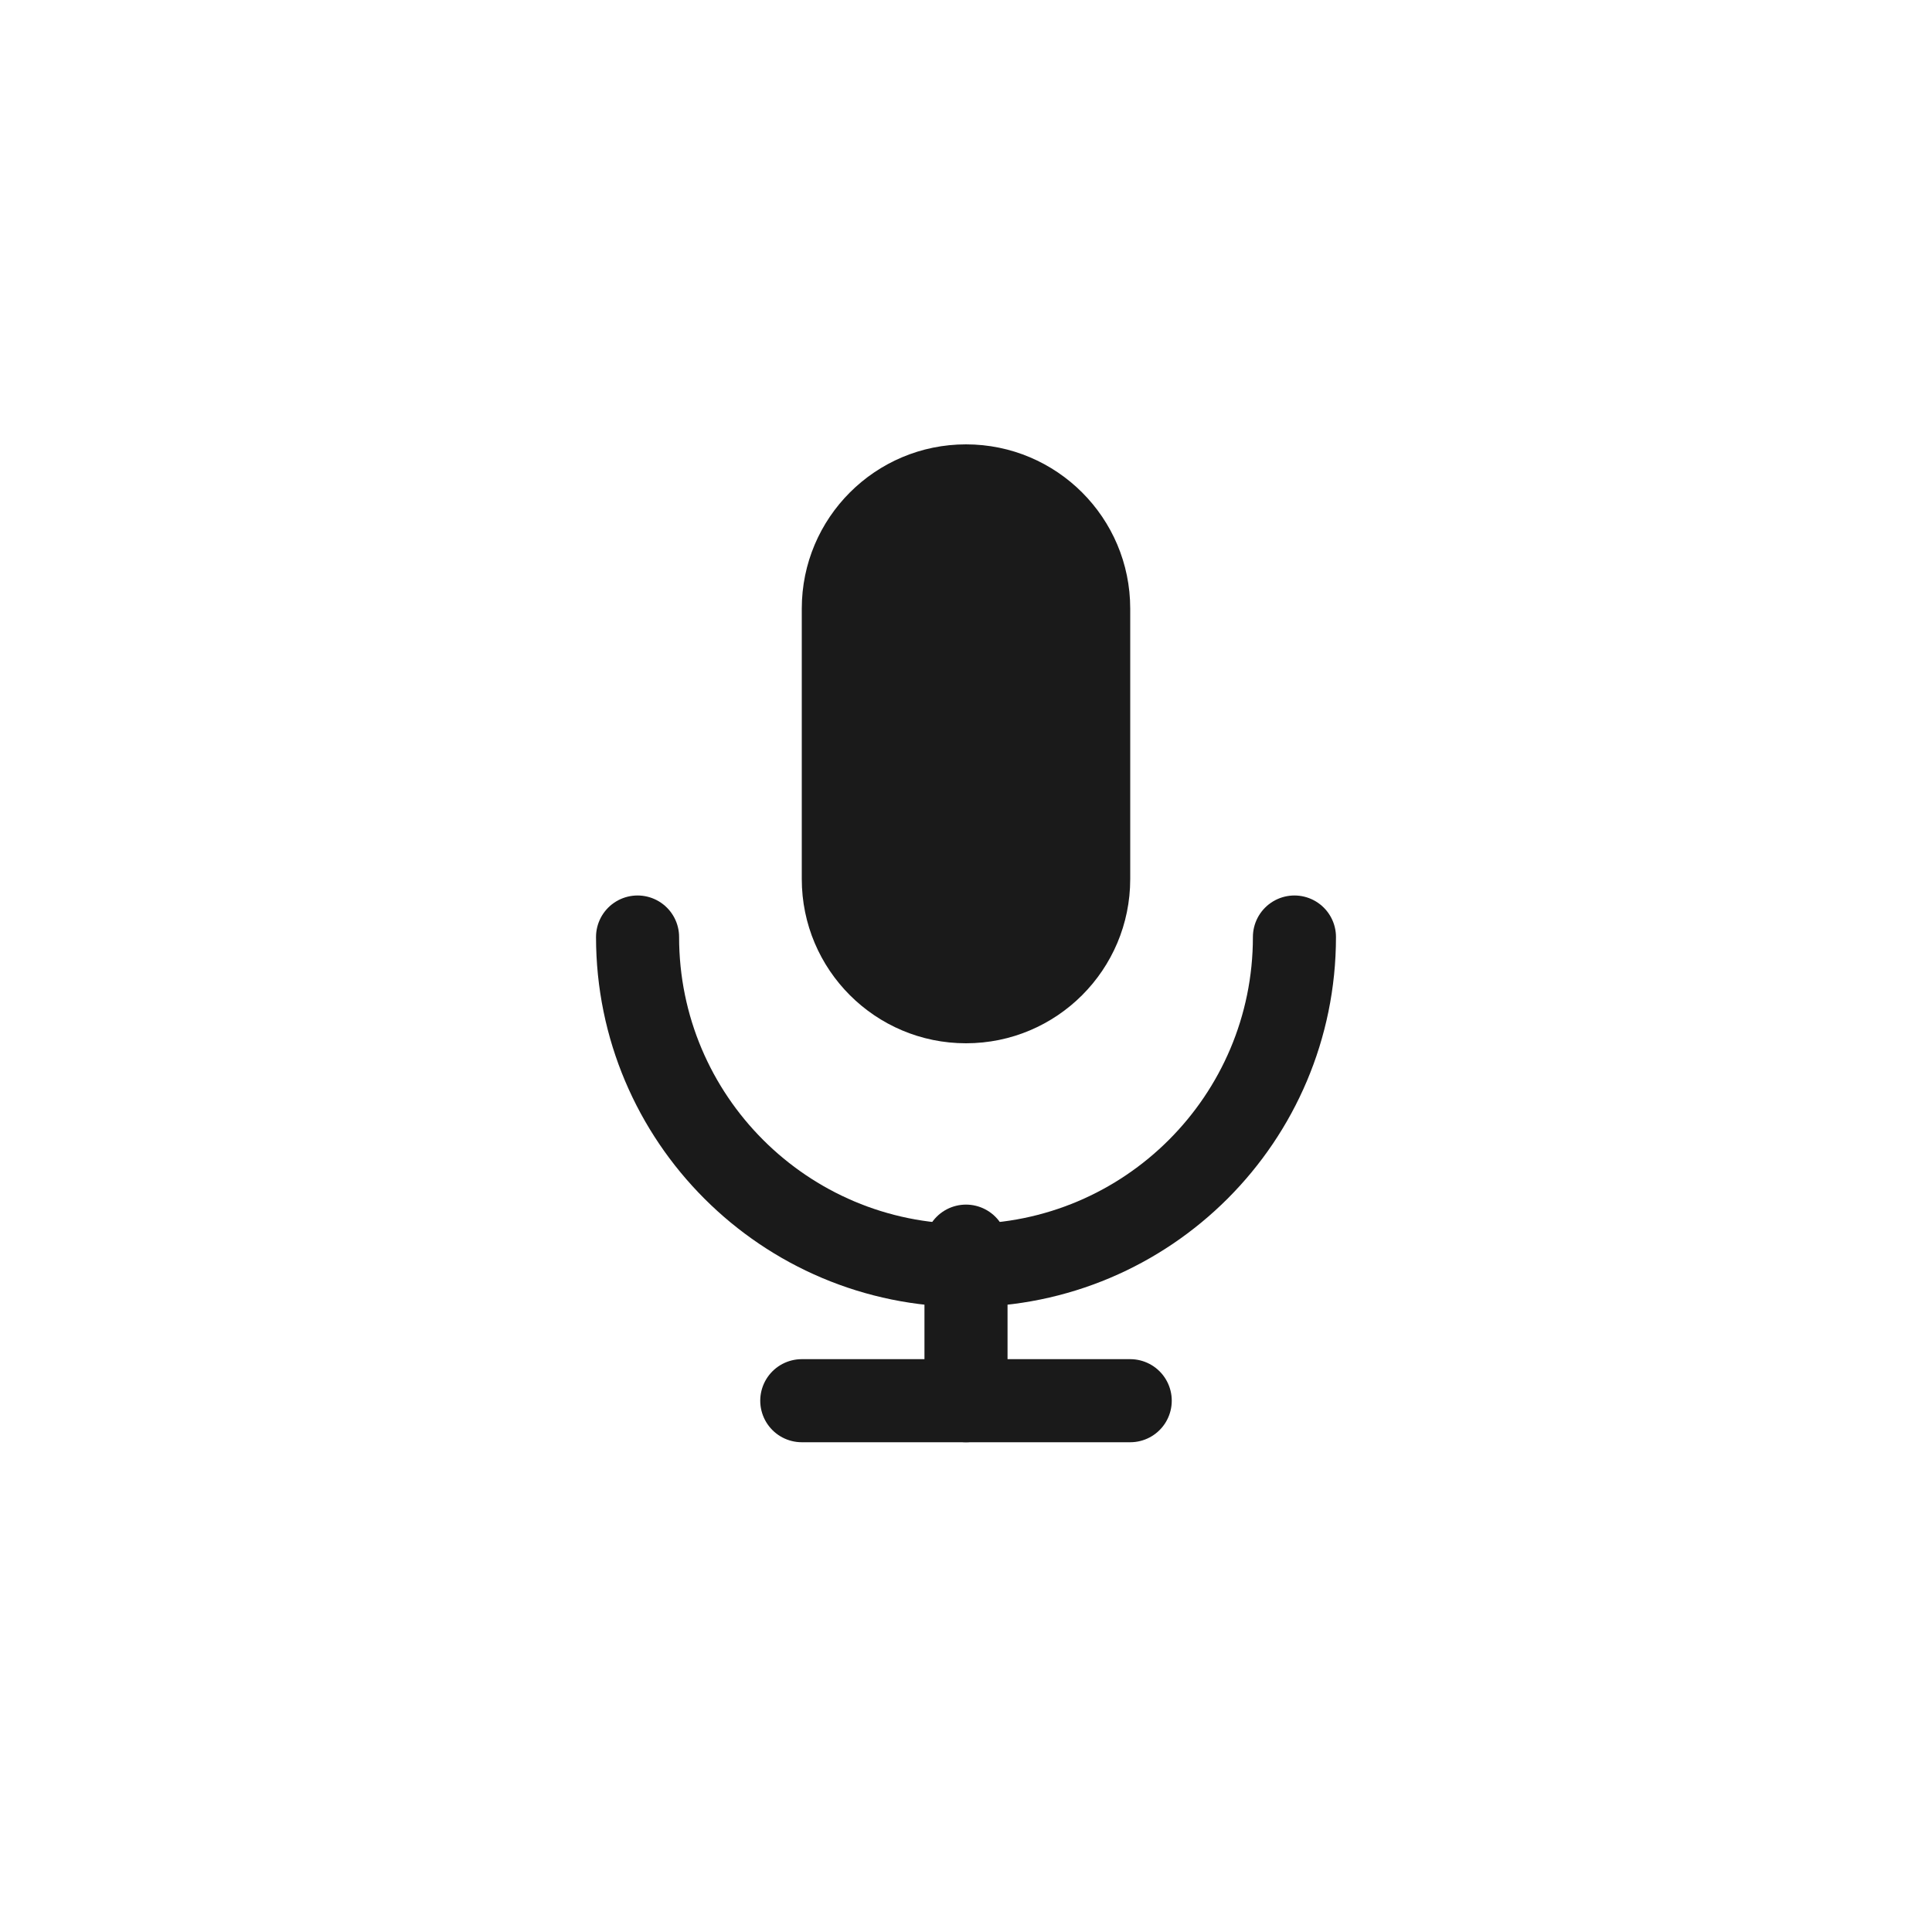
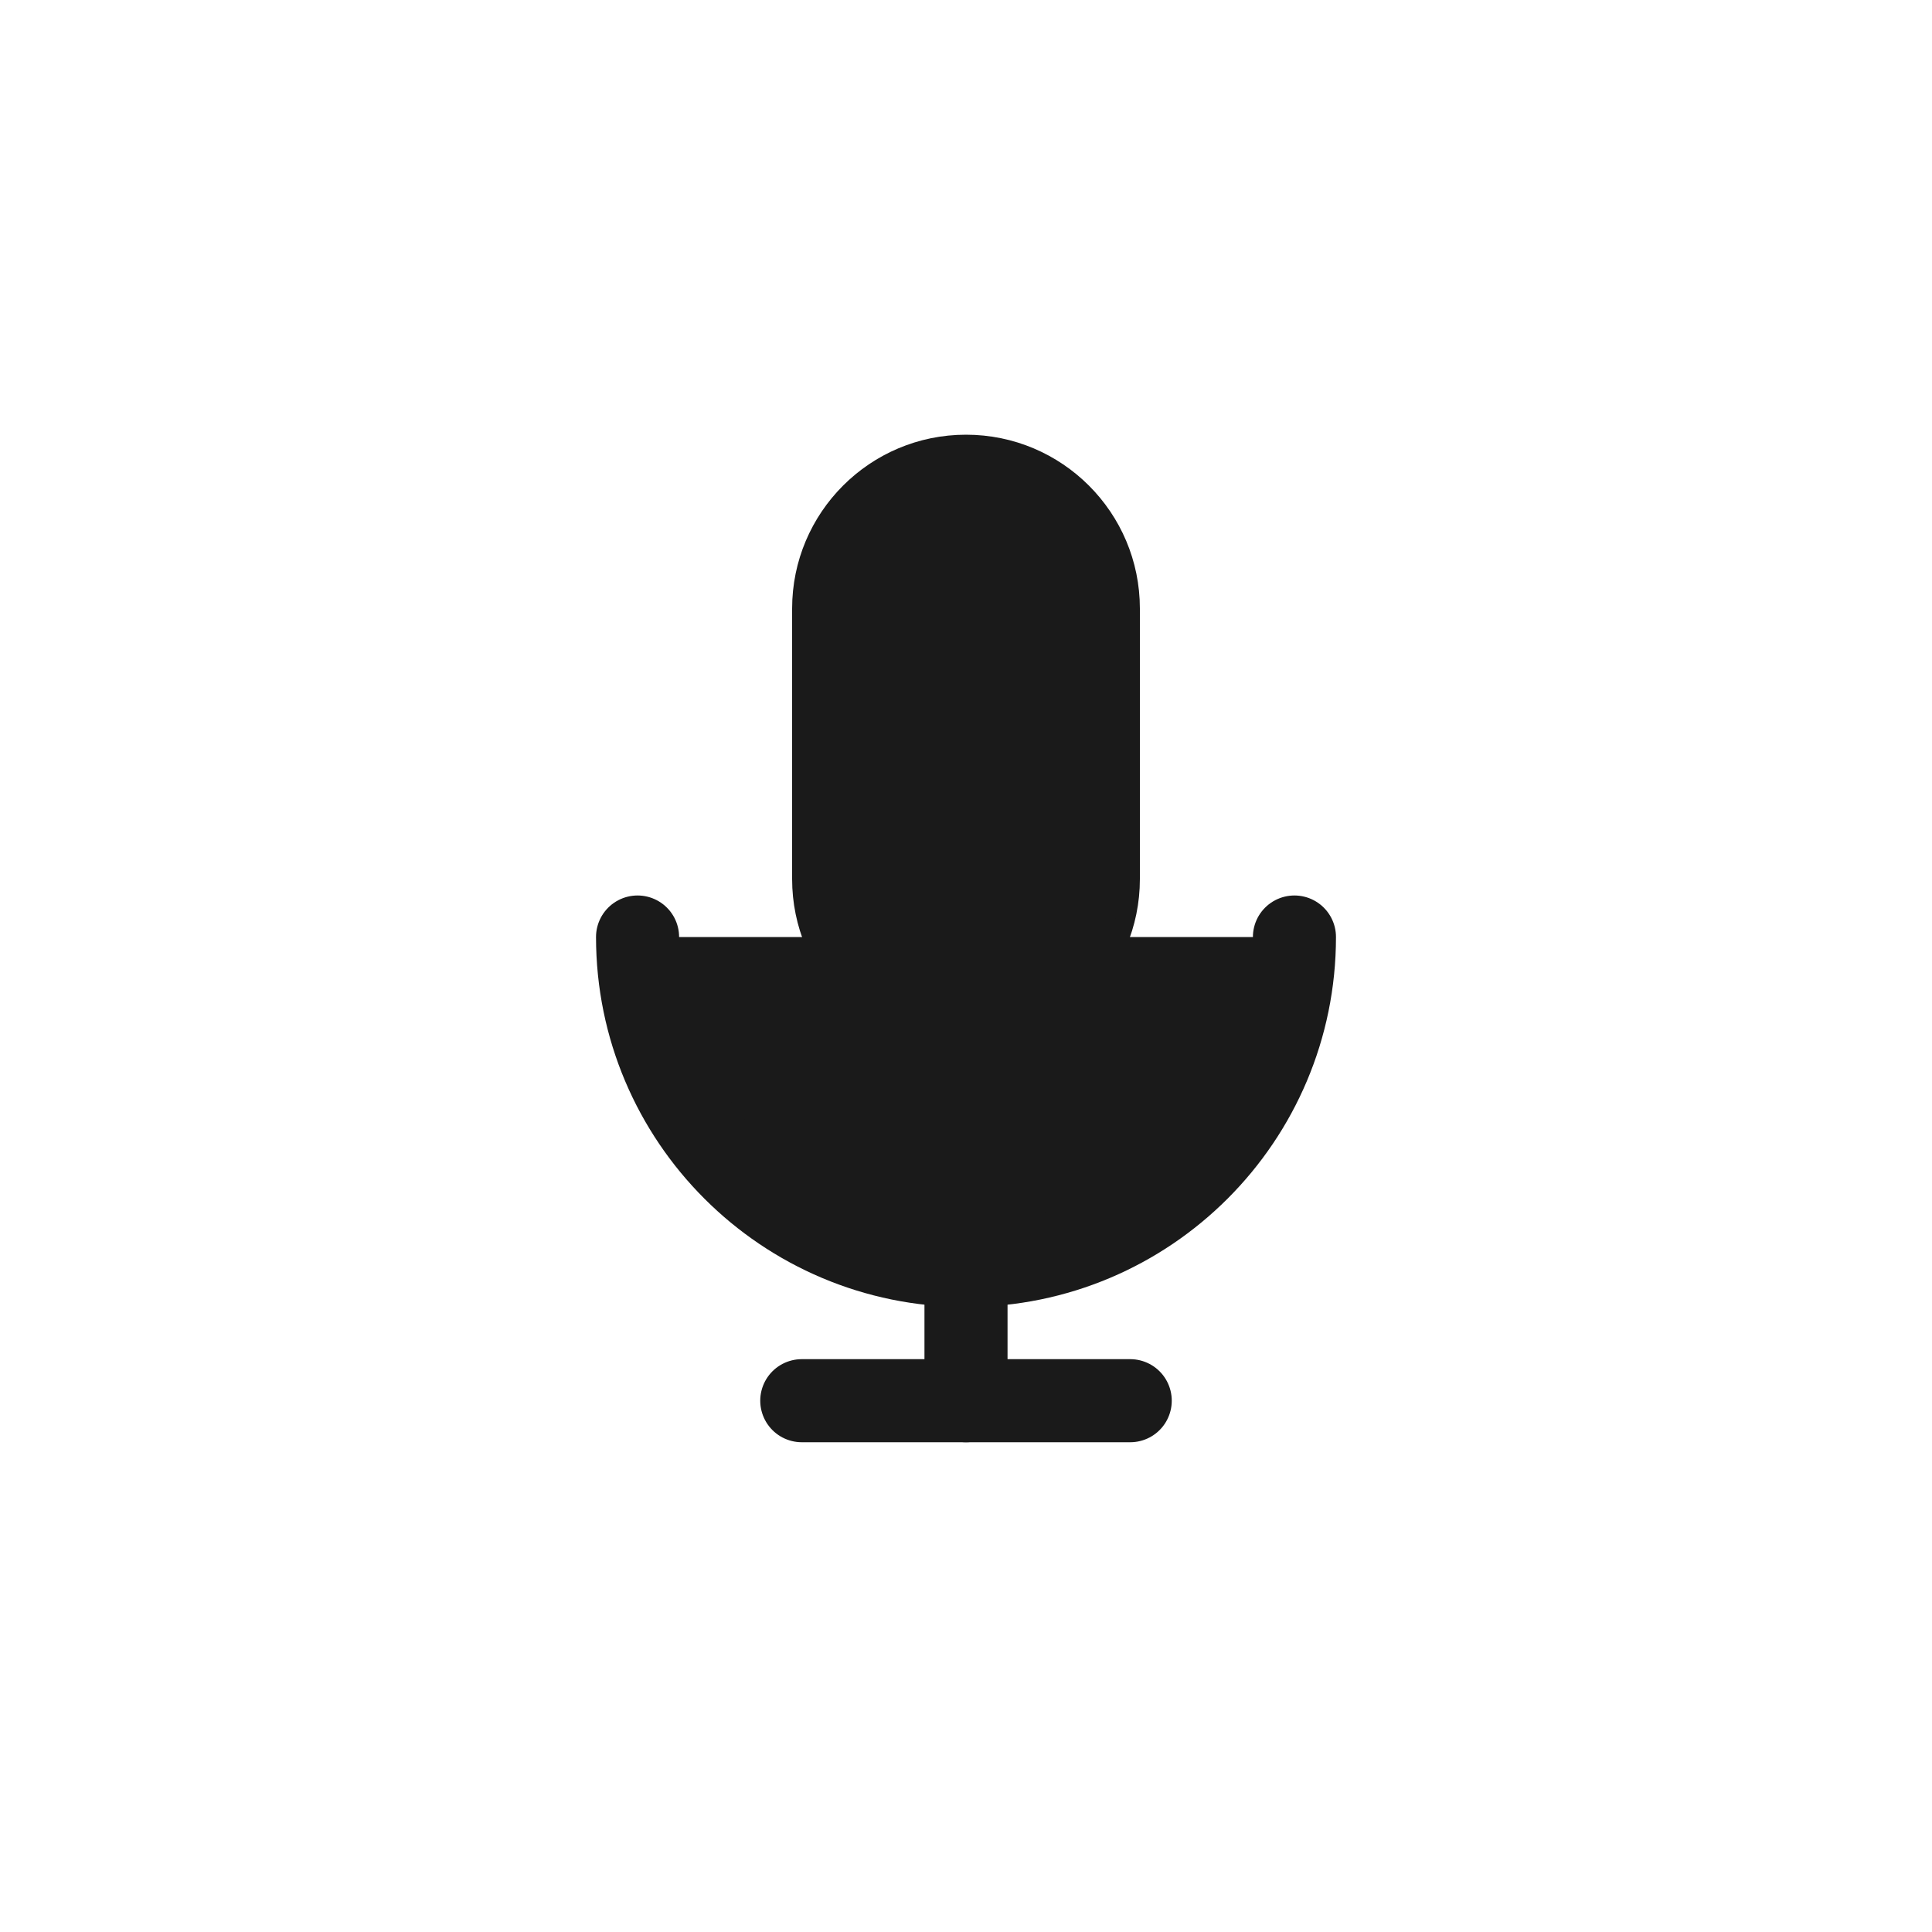
<svg xmlns="http://www.w3.org/2000/svg" viewBox="0 0 100 100">
-   <rect width="100" height="100" fill="#ffffff" />
-   <rect x="41.5" y="23" width="17" height="31" rx="8.5" fill="#1a1a1a" />
-   <path d="M33 48.5 a17 17 0 0 0 34 0" fill="none" stroke="#1a1a1a" stroke-width="4.3" stroke-linecap="round" />
-   <line x1="50" y1="64.5" x2="50" y2="72.5" stroke="#1a1a1a" stroke-width="4.3" stroke-linecap="round" />
-   <line x1="41.5" y1="72.5" x2="58.5" y2="72.5" stroke="#1a1a1a" stroke-width="4.3" stroke-linecap="round" />
+   <style>
+     rect.bg { fill: #fff; }
+     .mark { fill: #1a1a1a; stroke: #1a1a1a; }
+     @media (prefers-color-scheme: dark) {
+       rect.bg { fill: #0a0a0a; }
+       .mark { fill: #f5f5f5; stroke: #f5f5f5; }
+     }
+   </style>
+   <rect class="bg" width="100" height="100" />
+   <rect class="mark" x="41.5" y="23" width="17" height="31" rx="8.5" stroke="none" />
+   <path class="mark" d="M33 48.5 a17 17 0 0 0 34 0" fill="none" stroke-width="4.3" stroke-linecap="round" />
+   <line class="mark" x1="50" y1="64.5" x2="50" y2="72.5" stroke-width="4.3" stroke-linecap="round" />
+   <line class="mark" x1="41.5" y1="72.5" x2="58.5" y2="72.5" stroke-width="4.3" stroke-linecap="round" />
</svg>
